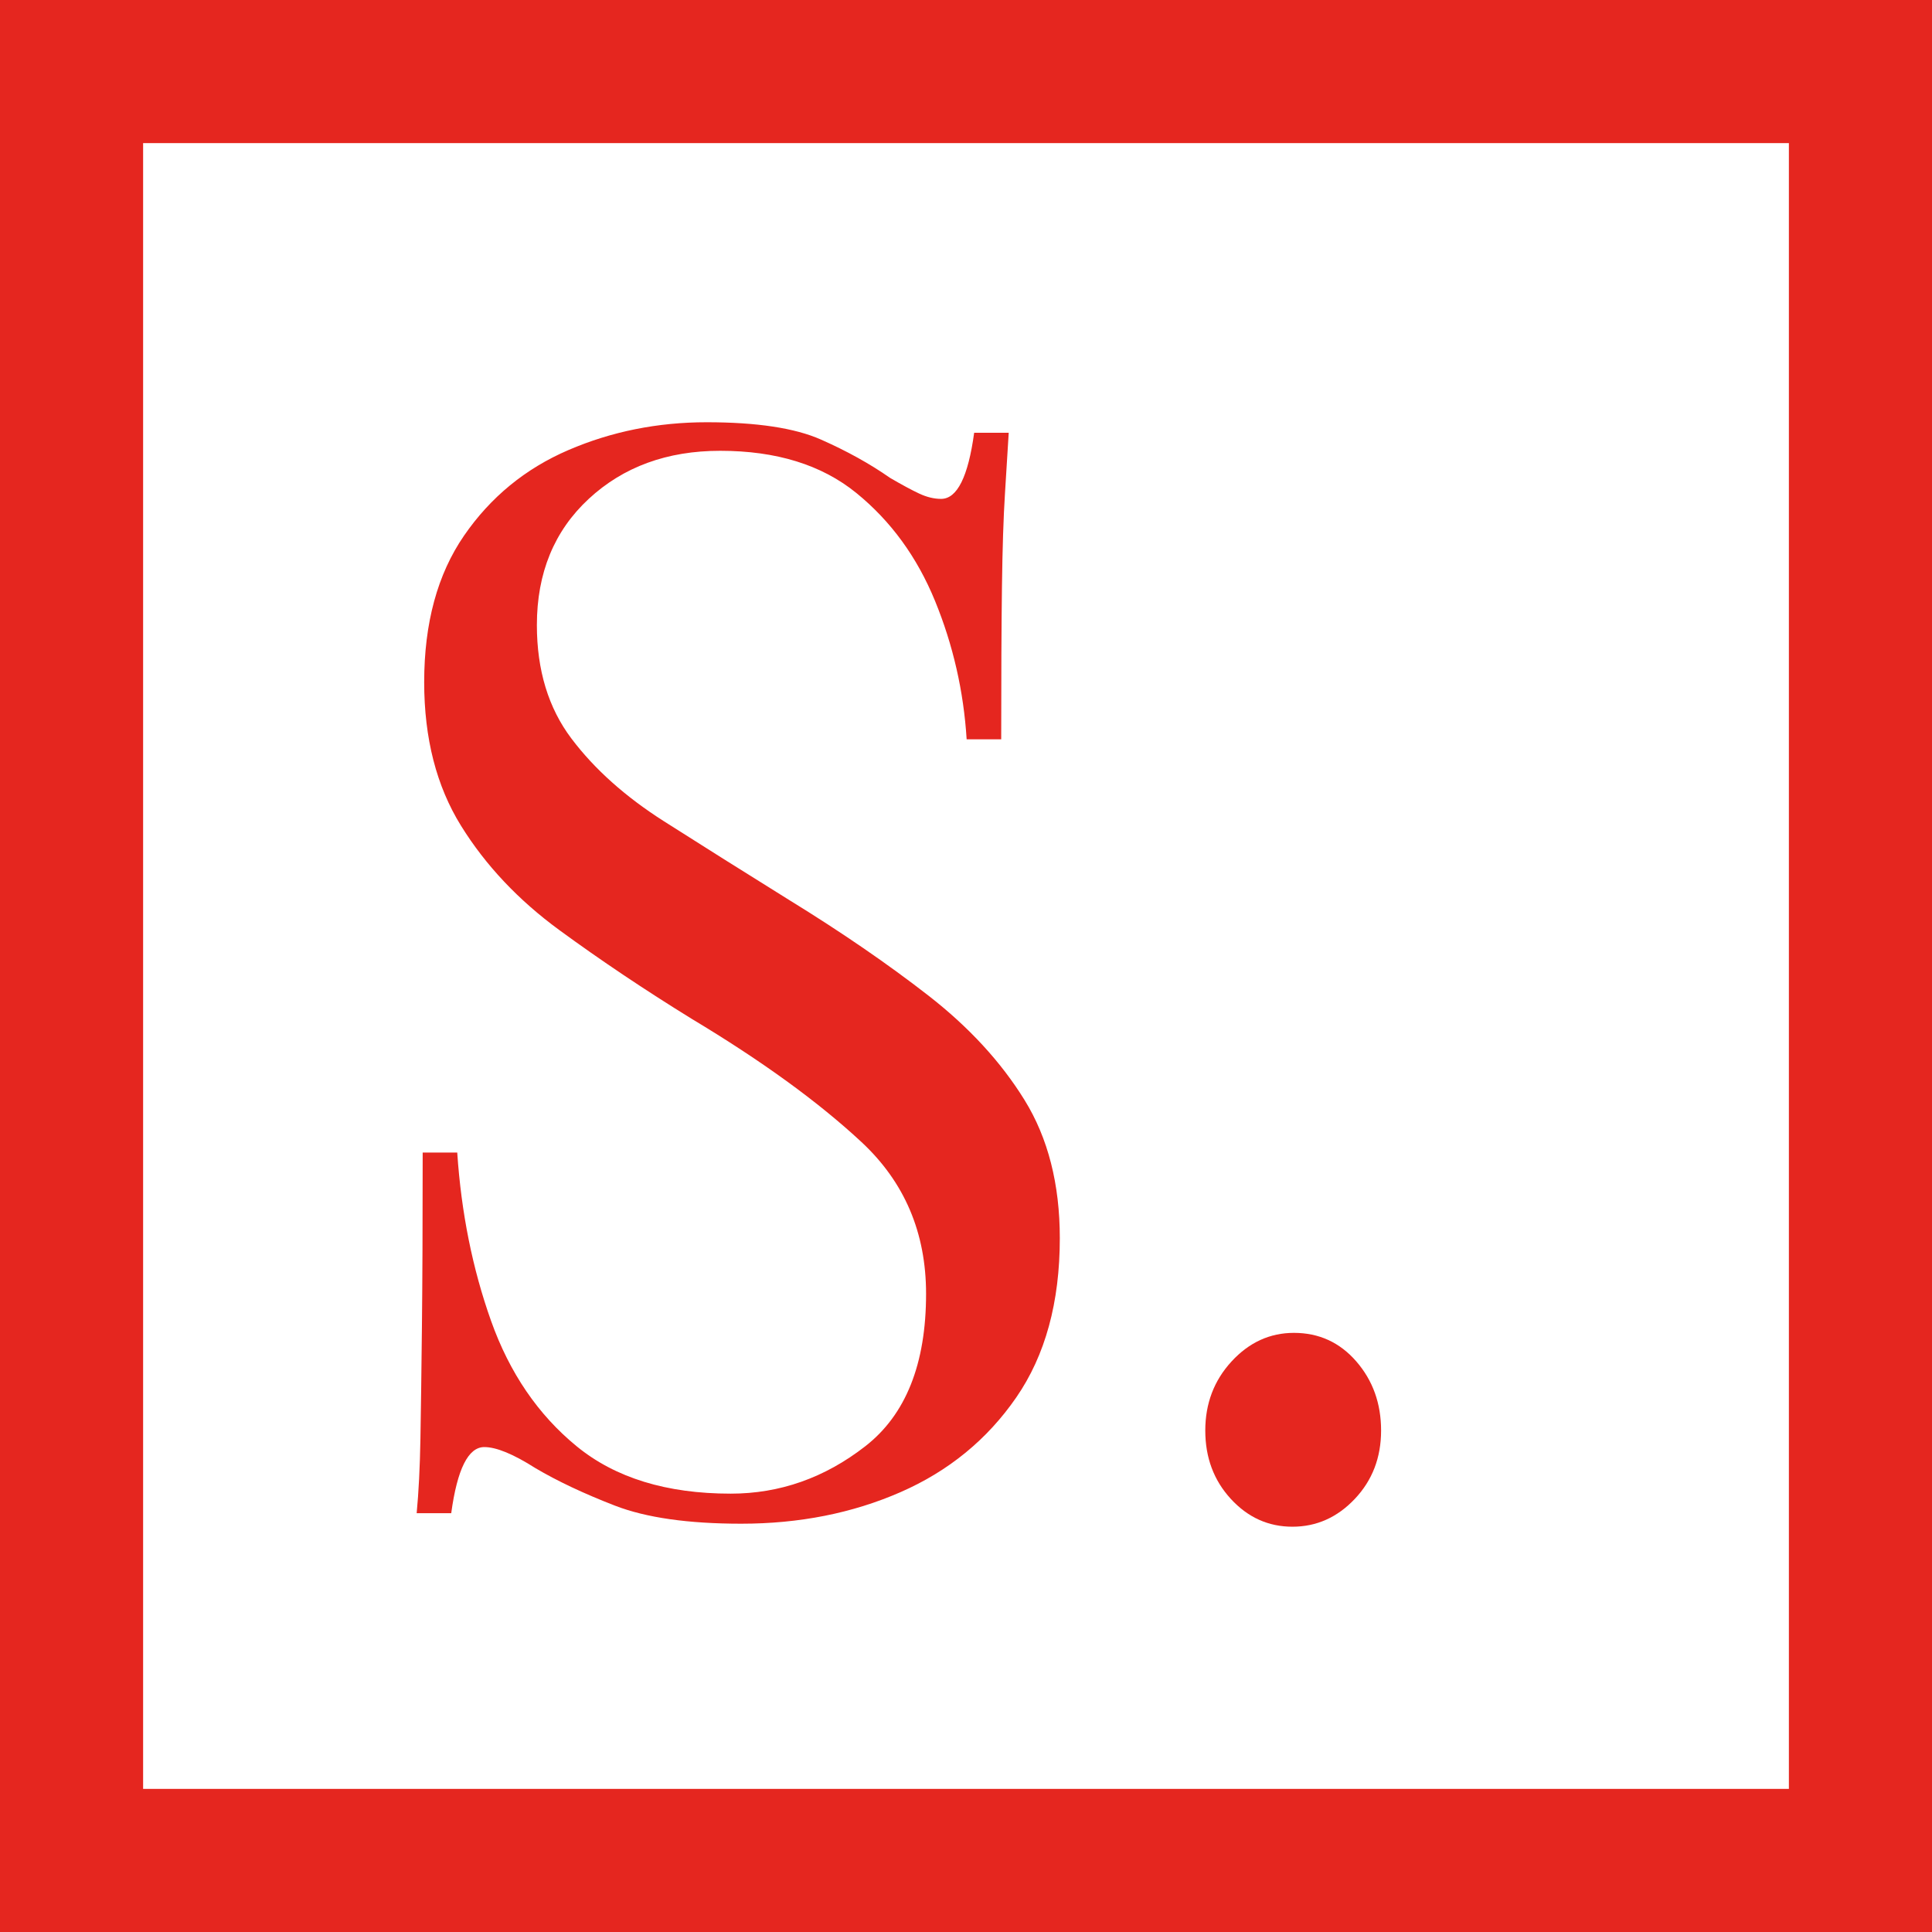
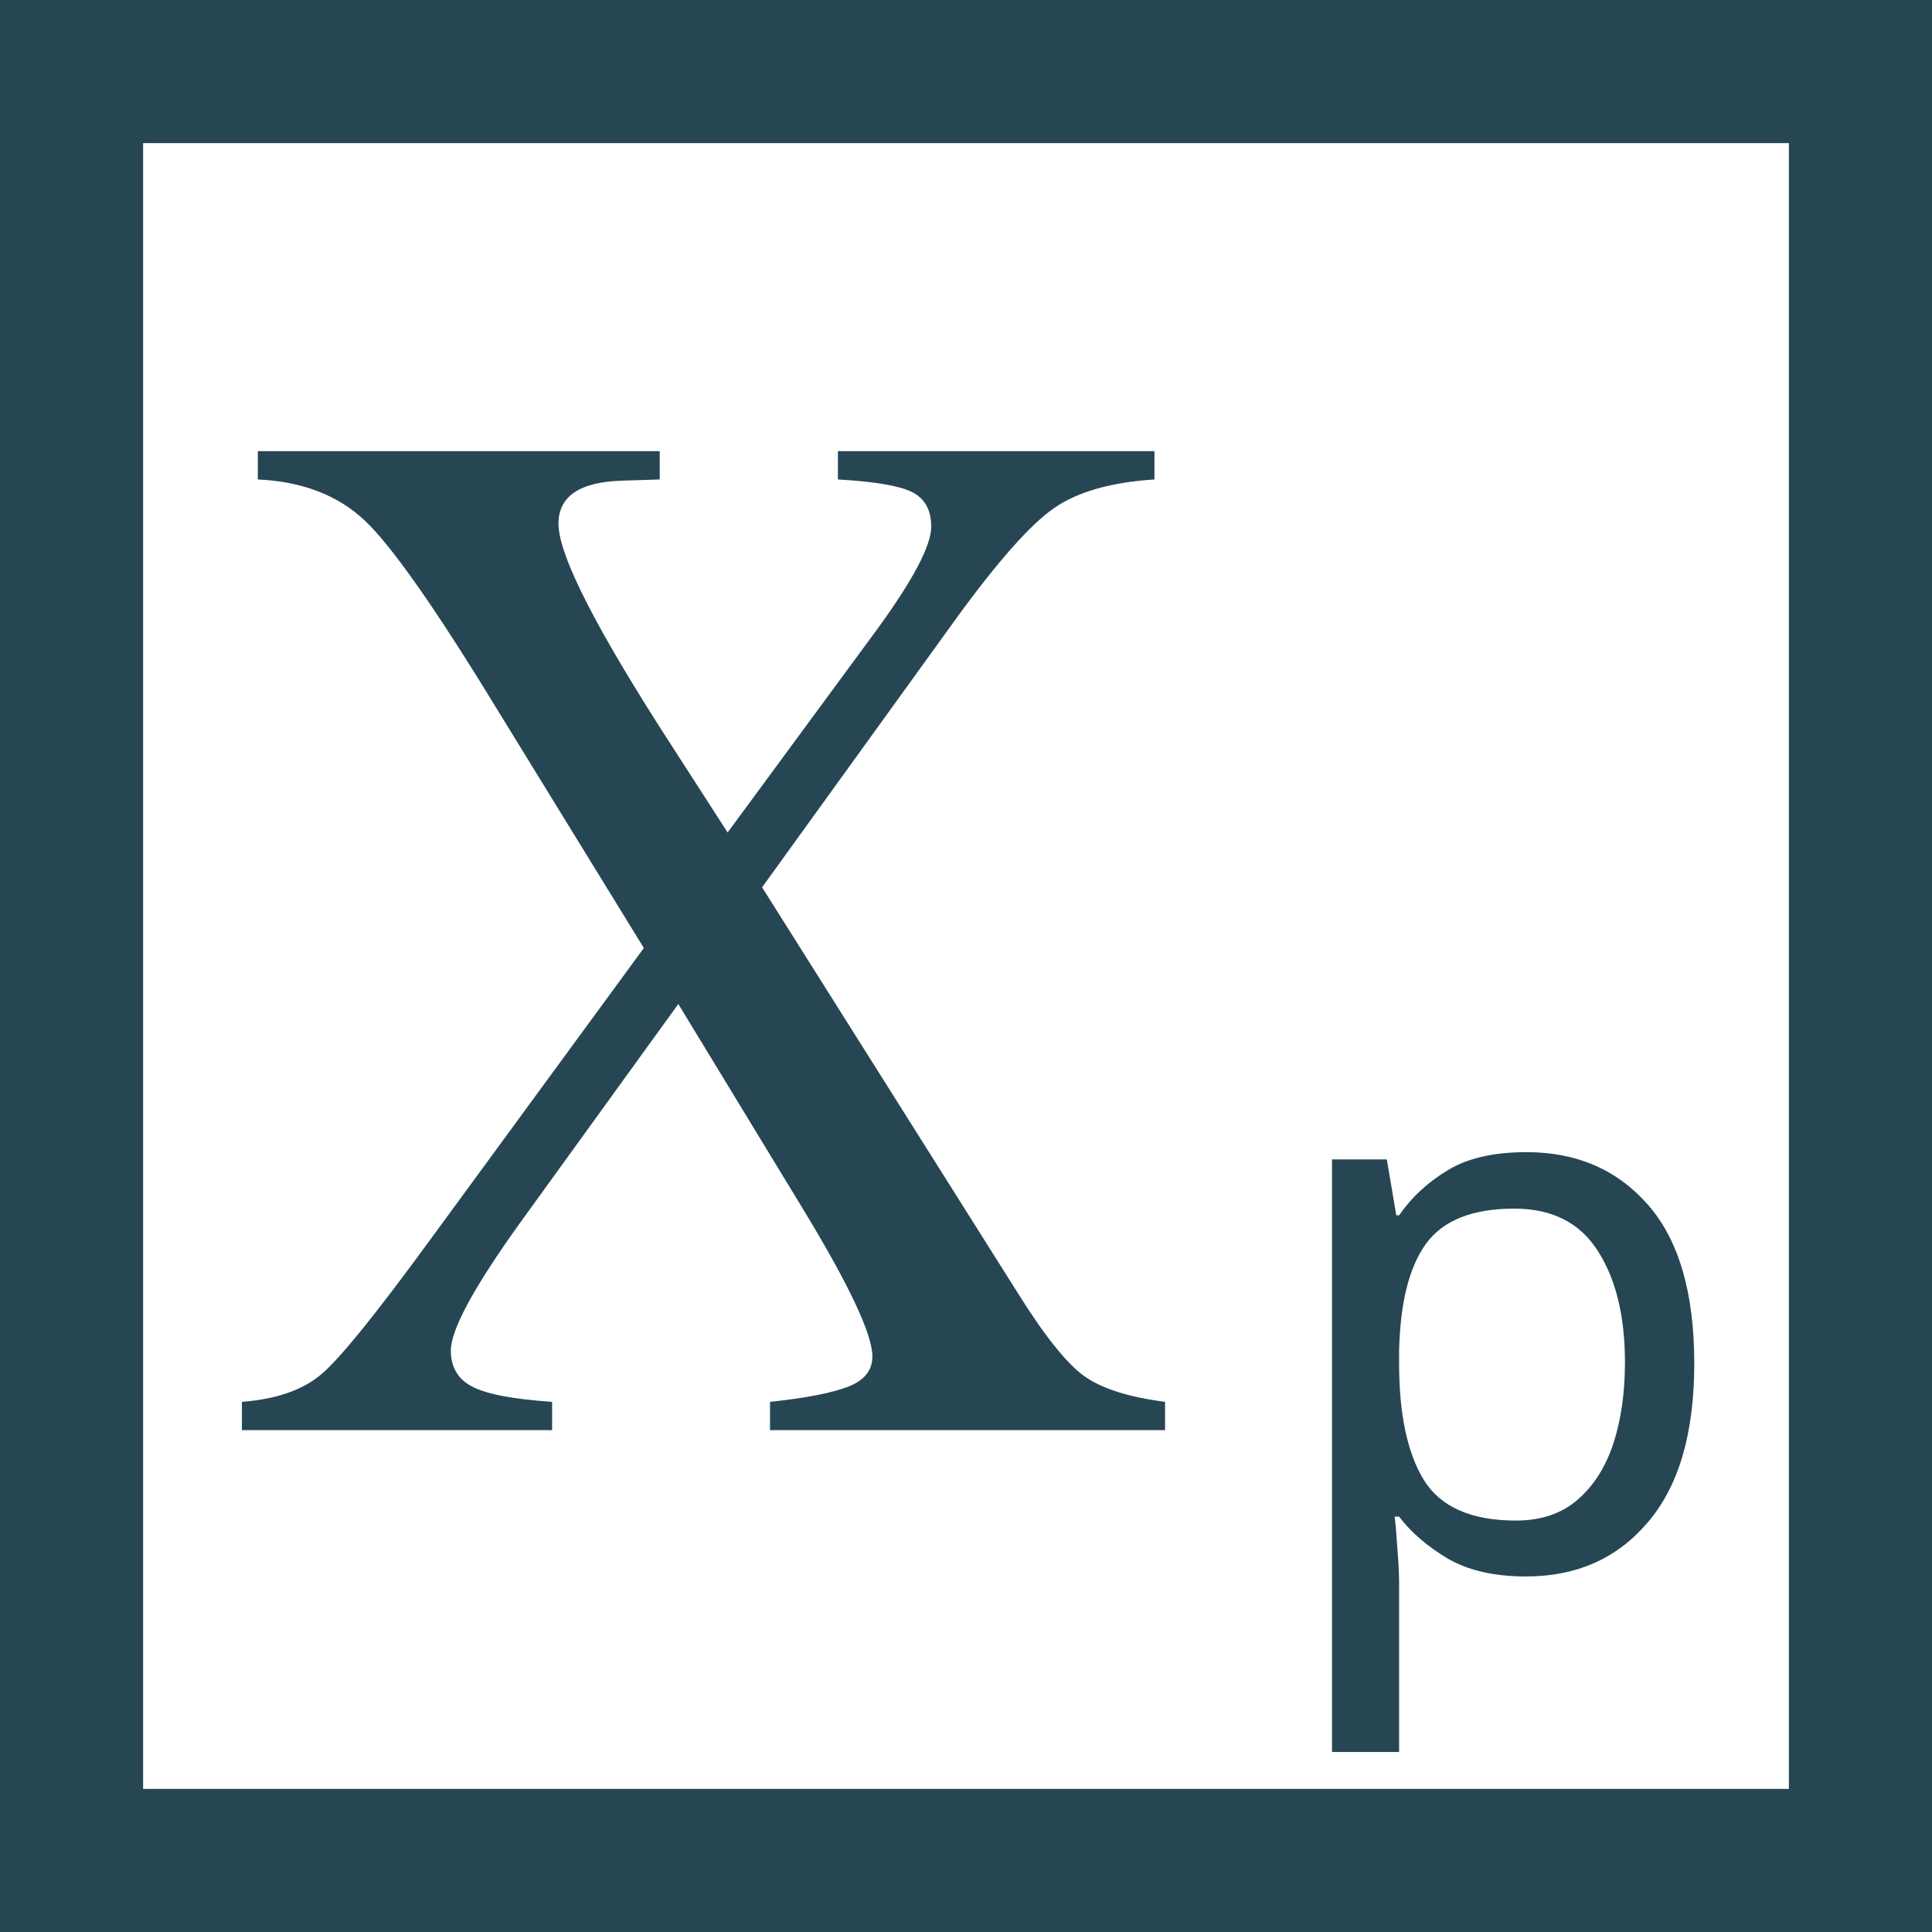
- <svg xmlns="http://www.w3.org/2000/svg" width="54px" height="54px" viewBox="0 0 54 54" version="1.1">
+ <svg xmlns="http://www.w3.org/2000/svg" width="54px" height="54px" viewBox="0 0 54 54" version="1.1" id="svg9">
+   <defs id="defs13" />
  <g id="Page-1" stroke="none" stroke-width="1" fill="none" fill-rule="evenodd">
    <g id="logo-mobile">
-       <rect id="Rectangle-6" stroke="#E5261F" stroke-width="4" fill-rule="nonzero" x="2" y="2" width="50" height="50" />
-       <path id="." fill="#E5261F" d="M34.402,41.895 C33.926,41.377 33.688,40.74 33.688,39.984 C33.688,39.228 33.933,38.584 34.423,38.052 C34.913,37.52 35.494,37.254 36.166,37.254 C36.866,37.254 37.447,37.52 37.909,38.052 C38.371,38.584 38.602,39.228 38.602,39.984 C38.602,40.74 38.357,41.377 37.867,41.895 C37.377,42.413 36.796,42.672 36.124,42.672 C35.452,42.672 34.878,42.413 34.402,41.895 Z" />
-       <path id="S" fill="#E5261F" fill-rule="nonzero" d="M20.718,42.588 C22.342,42.588 23.826,42.294 25.17,41.706 C26.514,41.118 27.592,40.236 28.404,39.06 C29.216,37.884 29.622,36.4 29.622,34.608 C29.622,33.096 29.293,31.808 28.635,30.744 C27.977,29.68 27.081,28.707 25.947,27.825 C24.813,26.943 23.518,26.054 22.062,25.158 C20.802,24.374 19.633,23.639 18.555,22.953 C17.477,22.267 16.616,21.497 15.972,20.643 C15.328,19.789 15.006,18.732 15.006,17.472 C15.006,16.016 15.489,14.84 16.455,13.944 C17.421,13.048 18.646,12.6 20.13,12.6 C21.698,12.6 22.965,12.992 23.931,13.776 C24.897,14.56 25.632,15.568 26.136,16.8 C26.64,18.032 26.934,19.32 27.018,20.664 L27.018,20.664 L27.984,20.664 C27.984,18.9 27.991,17.479 28.005,16.401 C28.019,15.323 28.047,14.455 28.089,13.797 C28.131,13.139 28.166,12.572 28.194,12.096 L28.194,12.096 L27.228,12.096 C27.06,13.328 26.752,13.944 26.304,13.944 C26.108,13.944 25.905,13.895 25.695,13.797 C25.485,13.699 25.212,13.552 24.876,13.356 C24.316,12.964 23.672,12.607 22.944,12.285 C22.216,11.963 21.152,11.802 19.752,11.802 C18.38,11.802 17.092,12.061 15.888,12.579 C14.684,13.097 13.711,13.895 12.969,14.973 C12.227,16.051 11.856,17.416 11.856,19.068 C11.856,20.636 12.199,21.973 12.885,23.079 C13.571,24.185 14.488,25.158 15.636,25.998 C16.784,26.838 18.016,27.664 19.332,28.476 C21.292,29.652 22.874,30.8 24.078,31.92 C25.282,33.04 25.884,34.454 25.884,36.162 C25.884,38.122 25.317,39.543 24.183,40.425 C23.049,41.307 21.796,41.748 20.424,41.748 C18.632,41.748 17.197,41.307 16.119,40.425 C15.041,39.543 14.243,38.374 13.725,36.918 C13.207,35.462 12.892,33.894 12.78,32.214 L12.78,32.214 L11.814,32.214 C11.814,34.174 11.807,35.798 11.793,37.086 C11.779,38.374 11.765,39.417 11.751,40.215 C11.737,41.013 11.702,41.706 11.646,42.294 L11.646,42.294 L12.612,42.294 C12.78,41.062 13.088,40.446 13.536,40.446 C13.872,40.446 14.348,40.642 14.964,41.034 C15.58,41.398 16.322,41.748 17.19,42.084 C18.058,42.42 19.234,42.588 20.718,42.588 Z" />
+       <rect id="Rectangle-6" stroke="#E5261F" stroke-width="4" fill-rule="nonzero" x="2" y="2" width="50" height="50" style="stroke:#264653;stroke-opacity:1" />
+       <text xml:space="preserve" style="font-style:normal;font-weight:normal;font-size:40px;line-height:1.25;font-family:sans-serif;fill:#000000;fill-opacity:1;stroke:none" x="3.419" y="41.612" id="text1004">
+         <tspan id="tspan1002" x="3.419" y="41.612" />
+       </text>
+       <text xml:space="preserve" style="font-style:normal;font-variant:normal;font-weight:normal;font-stretch:normal;font-size:39.205px;line-height:1.25;font-family:FreeSerif;-inkscape-font-specification:'FreeSerif, Normal';font-variant-ligatures:normal;font-variant-caps:normal;font-variant-numeric:normal;font-variant-east-asian:normal;fill:#000000;fill-opacity:1;stroke:none;stroke-width:0.98" x="6.738" y="37.915" id="text1058" transform="scale(0.9485014,1.054295)">
+         <tspan id="tspan1056" x="6.738" y="37.915" style="font-style:normal;font-variant:normal;font-weight:normal;font-stretch:normal;font-size:39.205px;font-family:FreeSerif;-inkscape-font-specification:'FreeSerif, Normal';font-variant-ligatures:normal;font-variant-caps:normal;font-variant-numeric:normal;font-variant-east-asian:normal;fill:#264653;fill-opacity:1;stroke-width:0.98">X</tspan>
+       </text>
+       <text xml:space="preserve" style="font-style:normal;font-weight:normal;font-size:40px;line-height:1.25;font-family:sans-serif;fill:#000000;fill-opacity:1;stroke:none" x="35.418" y="43.845" id="text1064">
+         <tspan id="tspan1062" x="35.418" y="43.845" style="font-style:normal;font-variant:normal;font-weight:normal;font-stretch:normal;font-size:21.333px;font-family:'Noto Sans Arabic UI';-inkscape-font-specification:'Noto Sans Arabic UI, Normal';font-variant-ligatures:normal;font-variant-caps:normal;font-variant-numeric:normal;font-variant-east-asian:normal;fill:#264653;fill-opacity:1">p</tspan>
+       </text>
    </g>
  </g>
</svg>
